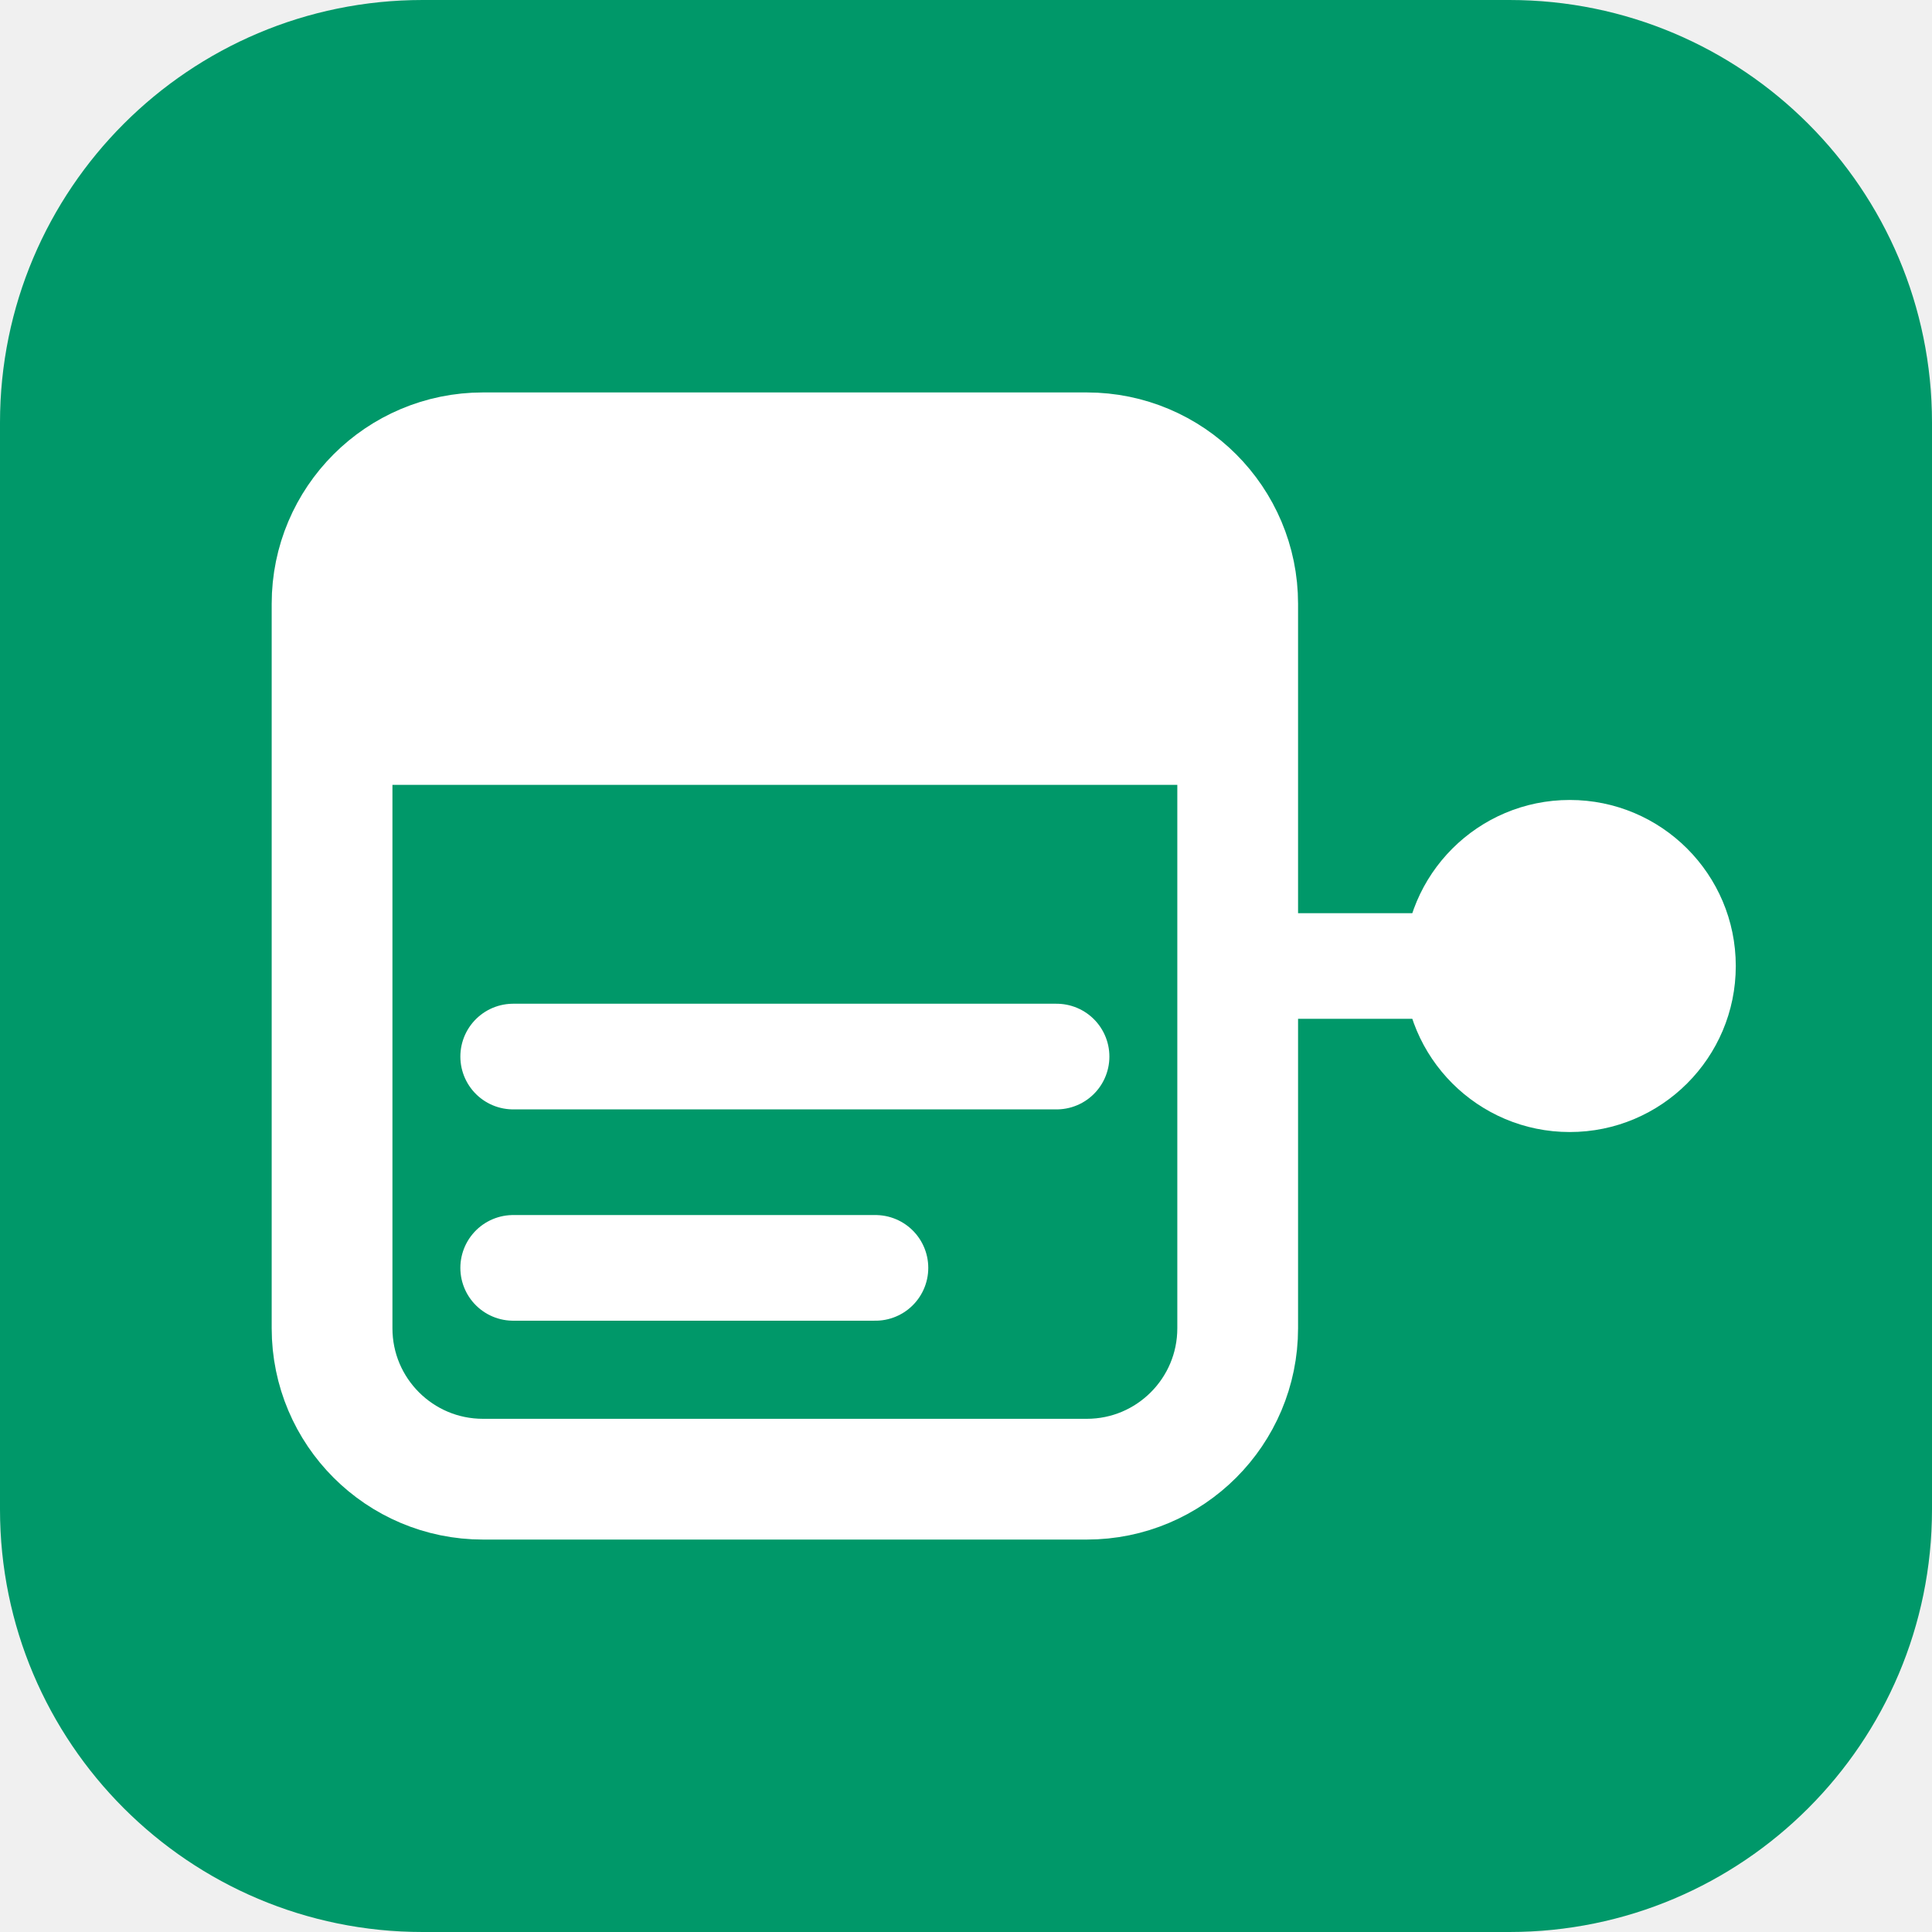
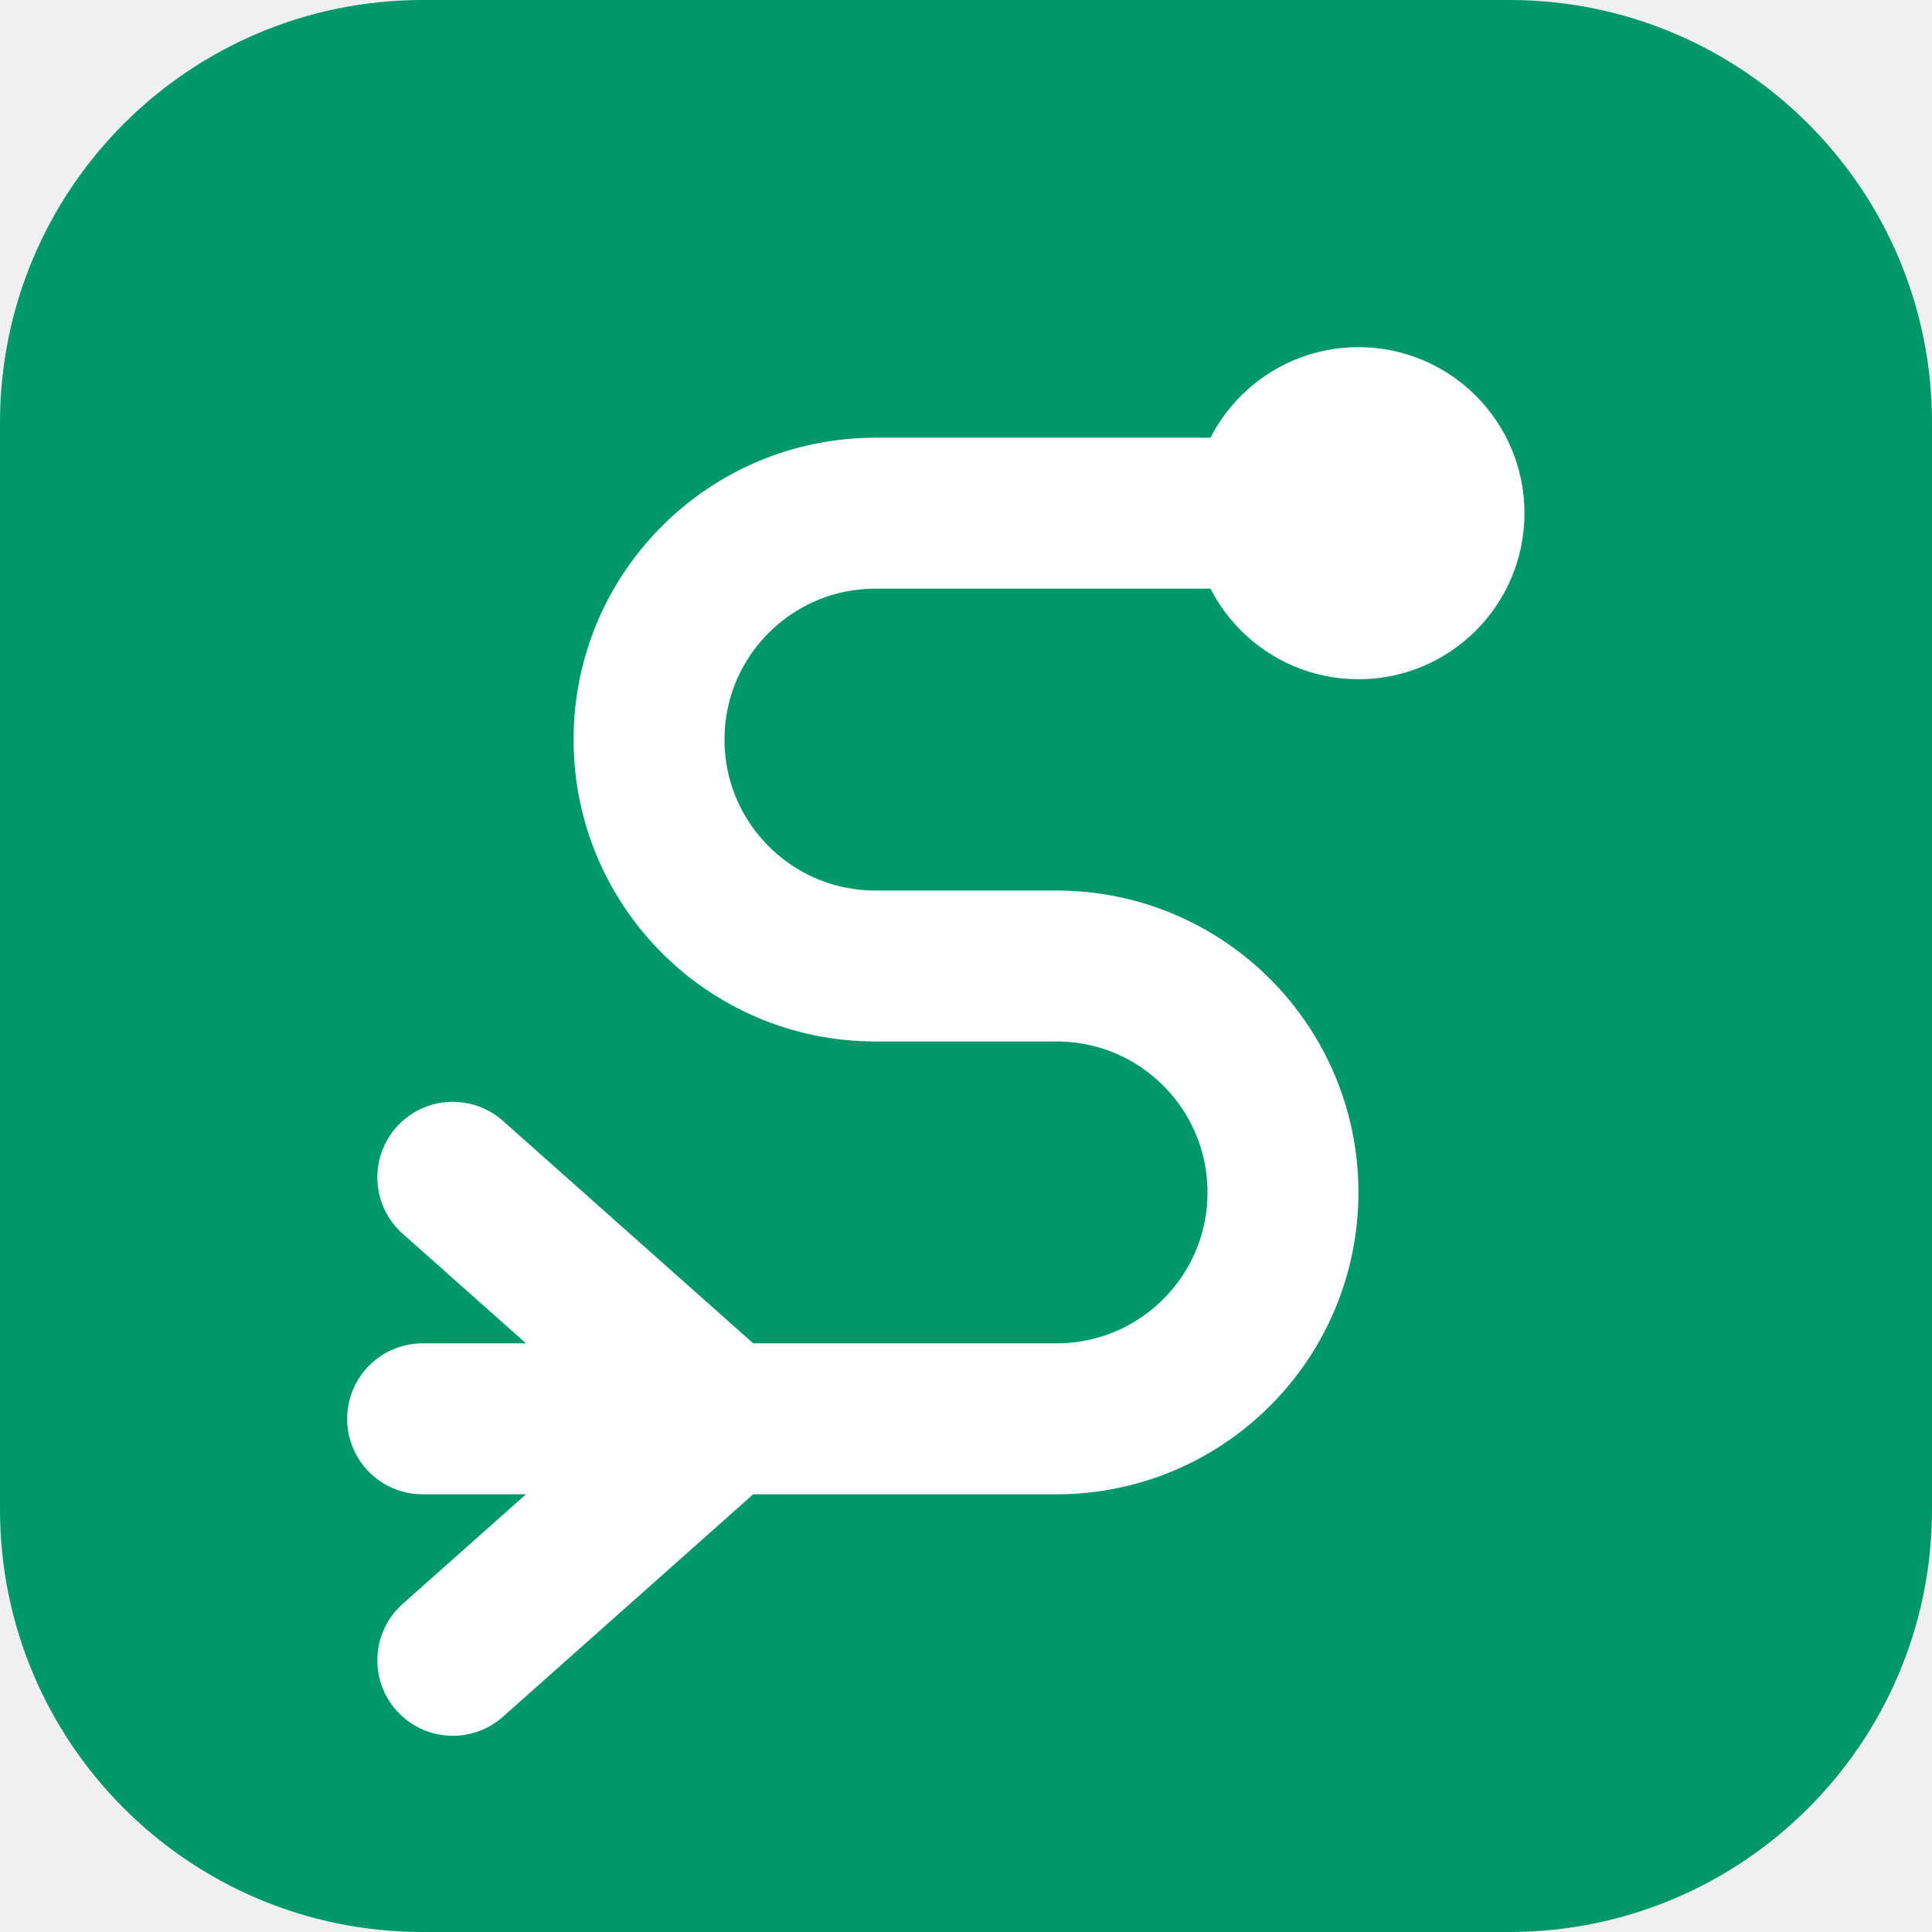
<svg xmlns="http://www.w3.org/2000/svg" viewBox="0 0 64 64">
  <rect width="64" height="64" rx="14" fill="#009869" />
-   <rect x="11" y="15" width="30" height="34" rx="5" fill="none" stroke="#fff" stroke-width="4" />
-   <path d="M11 20a5 5 0 0 1 5-5h20a5 5 0 0 1 5 5v6H11z" fill="#fff" />
-   <path d="M17 35h18M17 42h12" stroke="#fff" stroke-width="3.5" stroke-linecap="round" />
-   <path d="M41 32h6" stroke="#fff" stroke-width="3.5" stroke-linecap="round" />
-   <circle cx="52" cy="32" r="5.5" fill="#fff" />
+   <g fill="none" stroke="#fff" stroke-width="5" stroke-linecap="round" stroke-linejoin="round">
+     <path d="M42 17H29a7.5 7.5 0 0 0 0 15h6a7.5 7.5 0 0 1 0 15H24" />
+     <path d="M24 47l-9-8M24 47h-10M24 47l-9 8" />
+   </g>
+   <circle cx="45" cy="17" r="5.5" fill="#fff" />
</svg>
